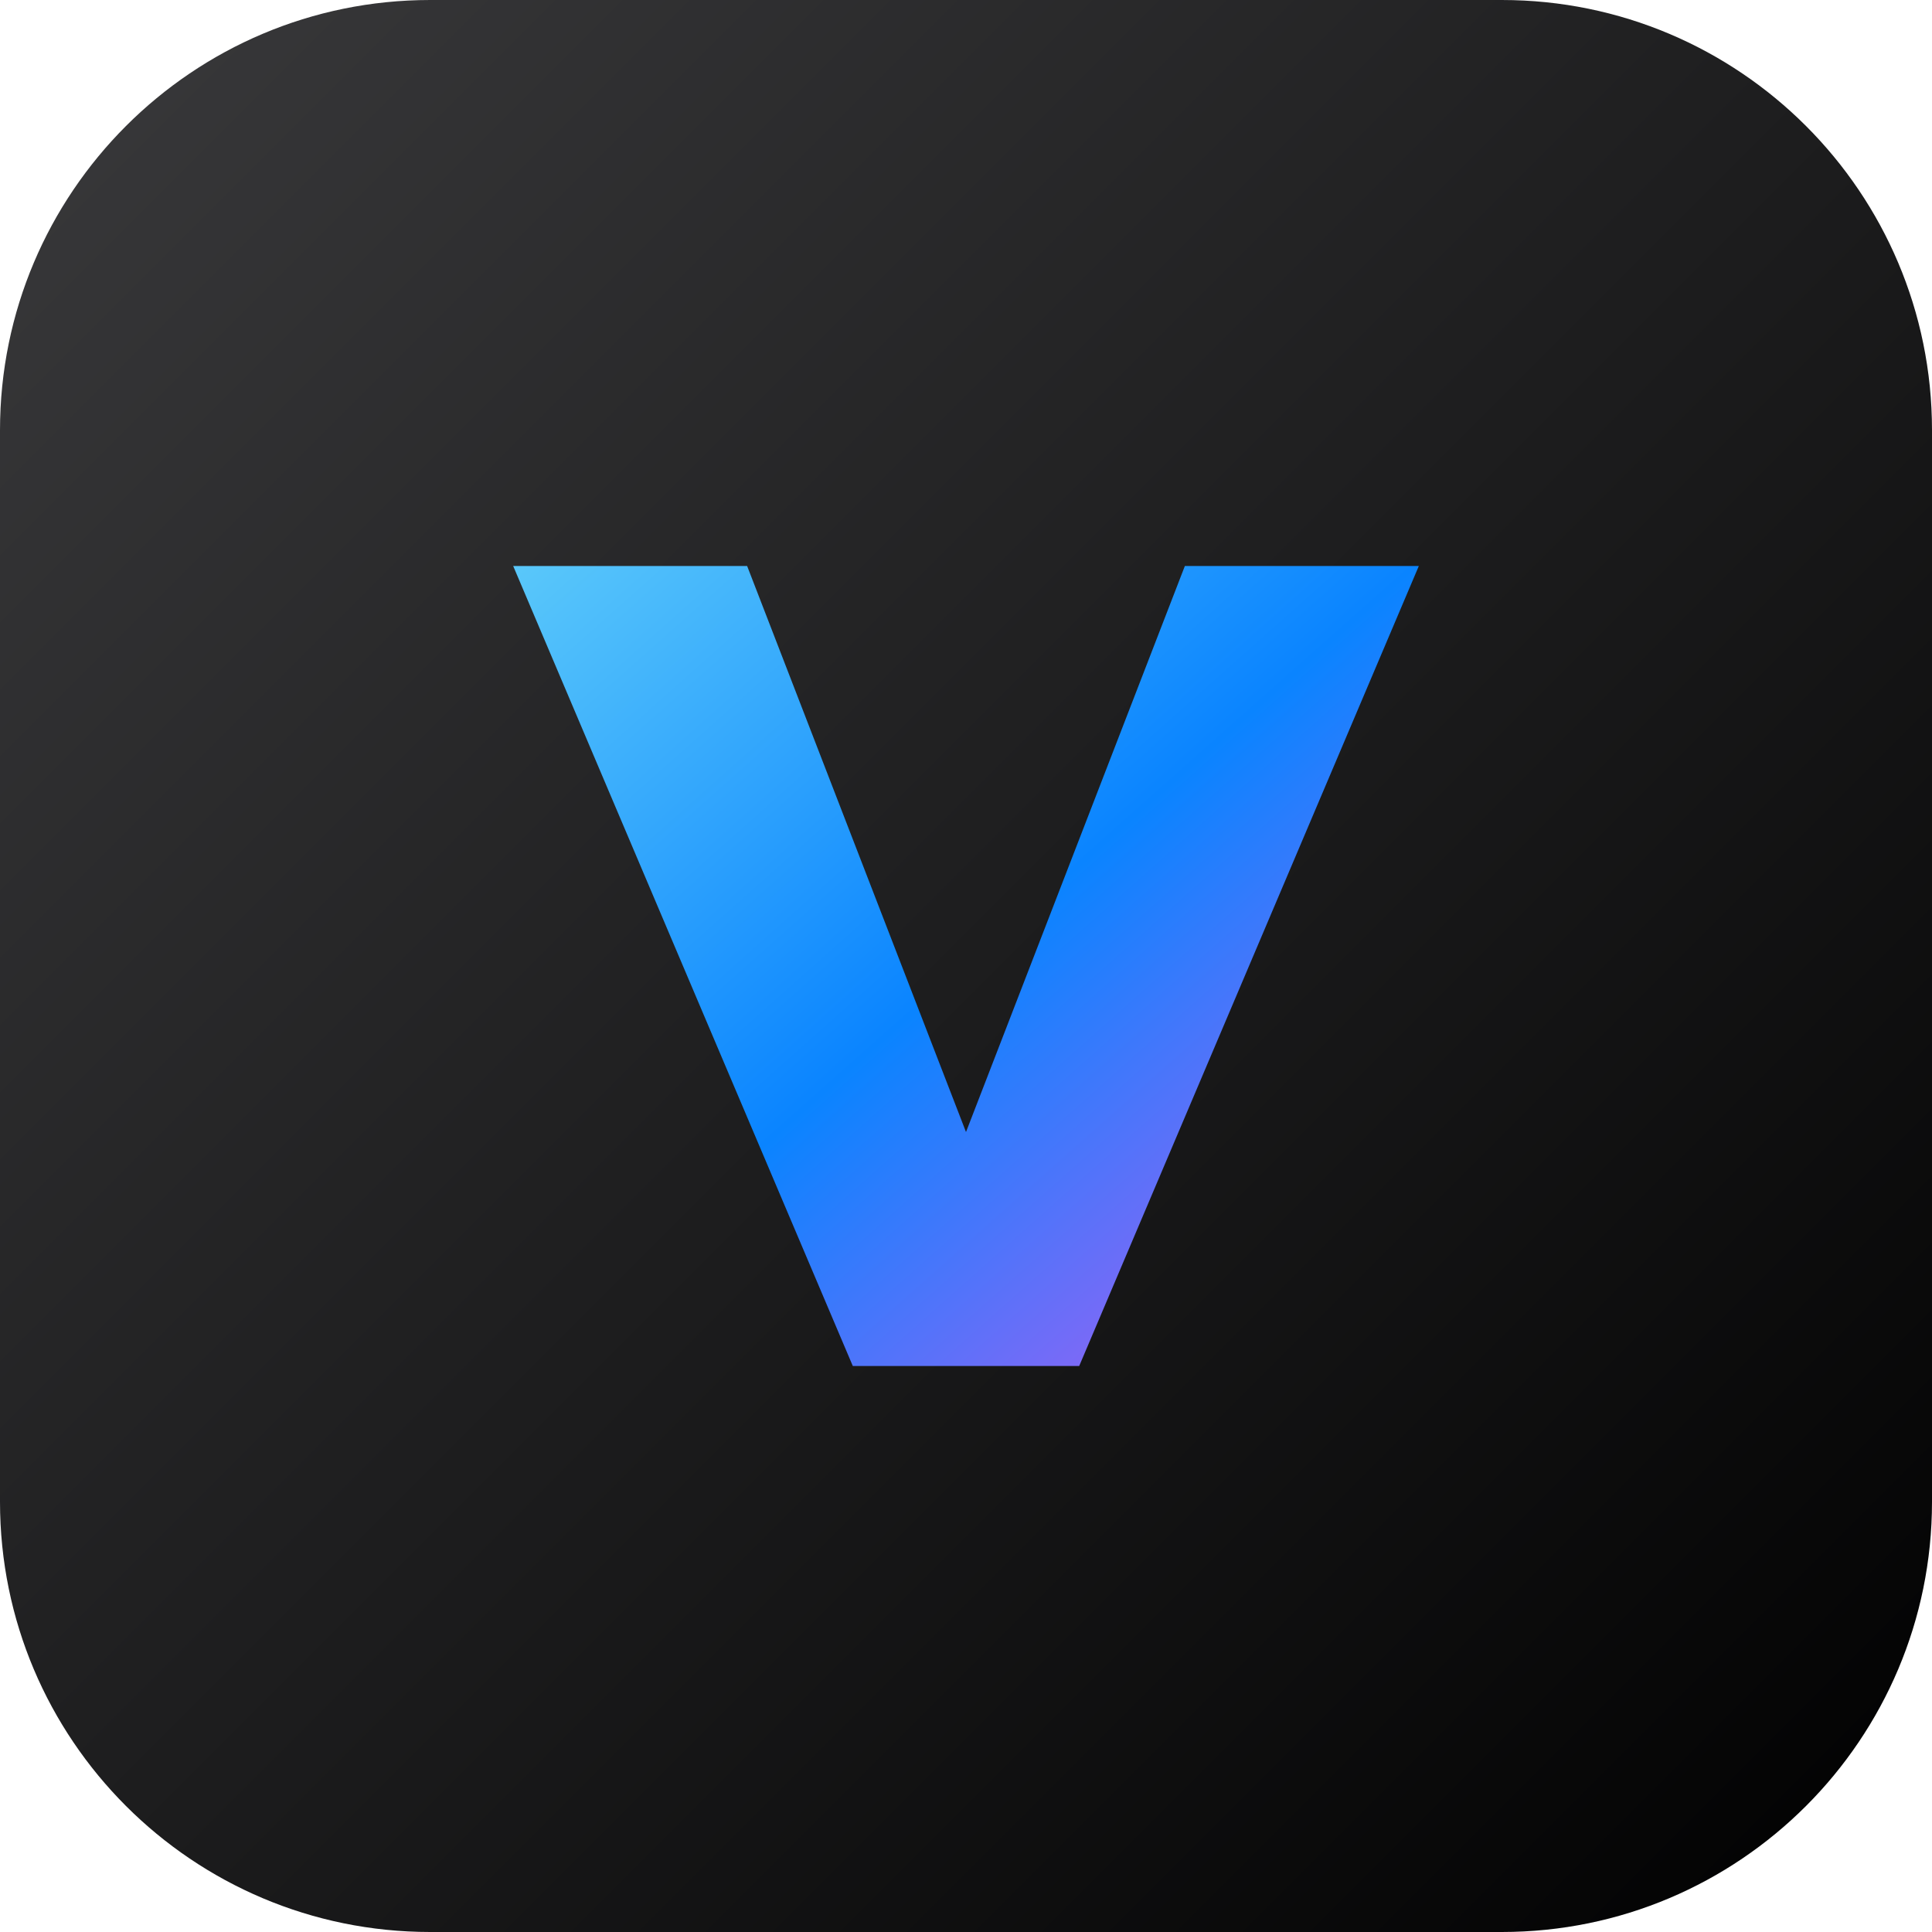
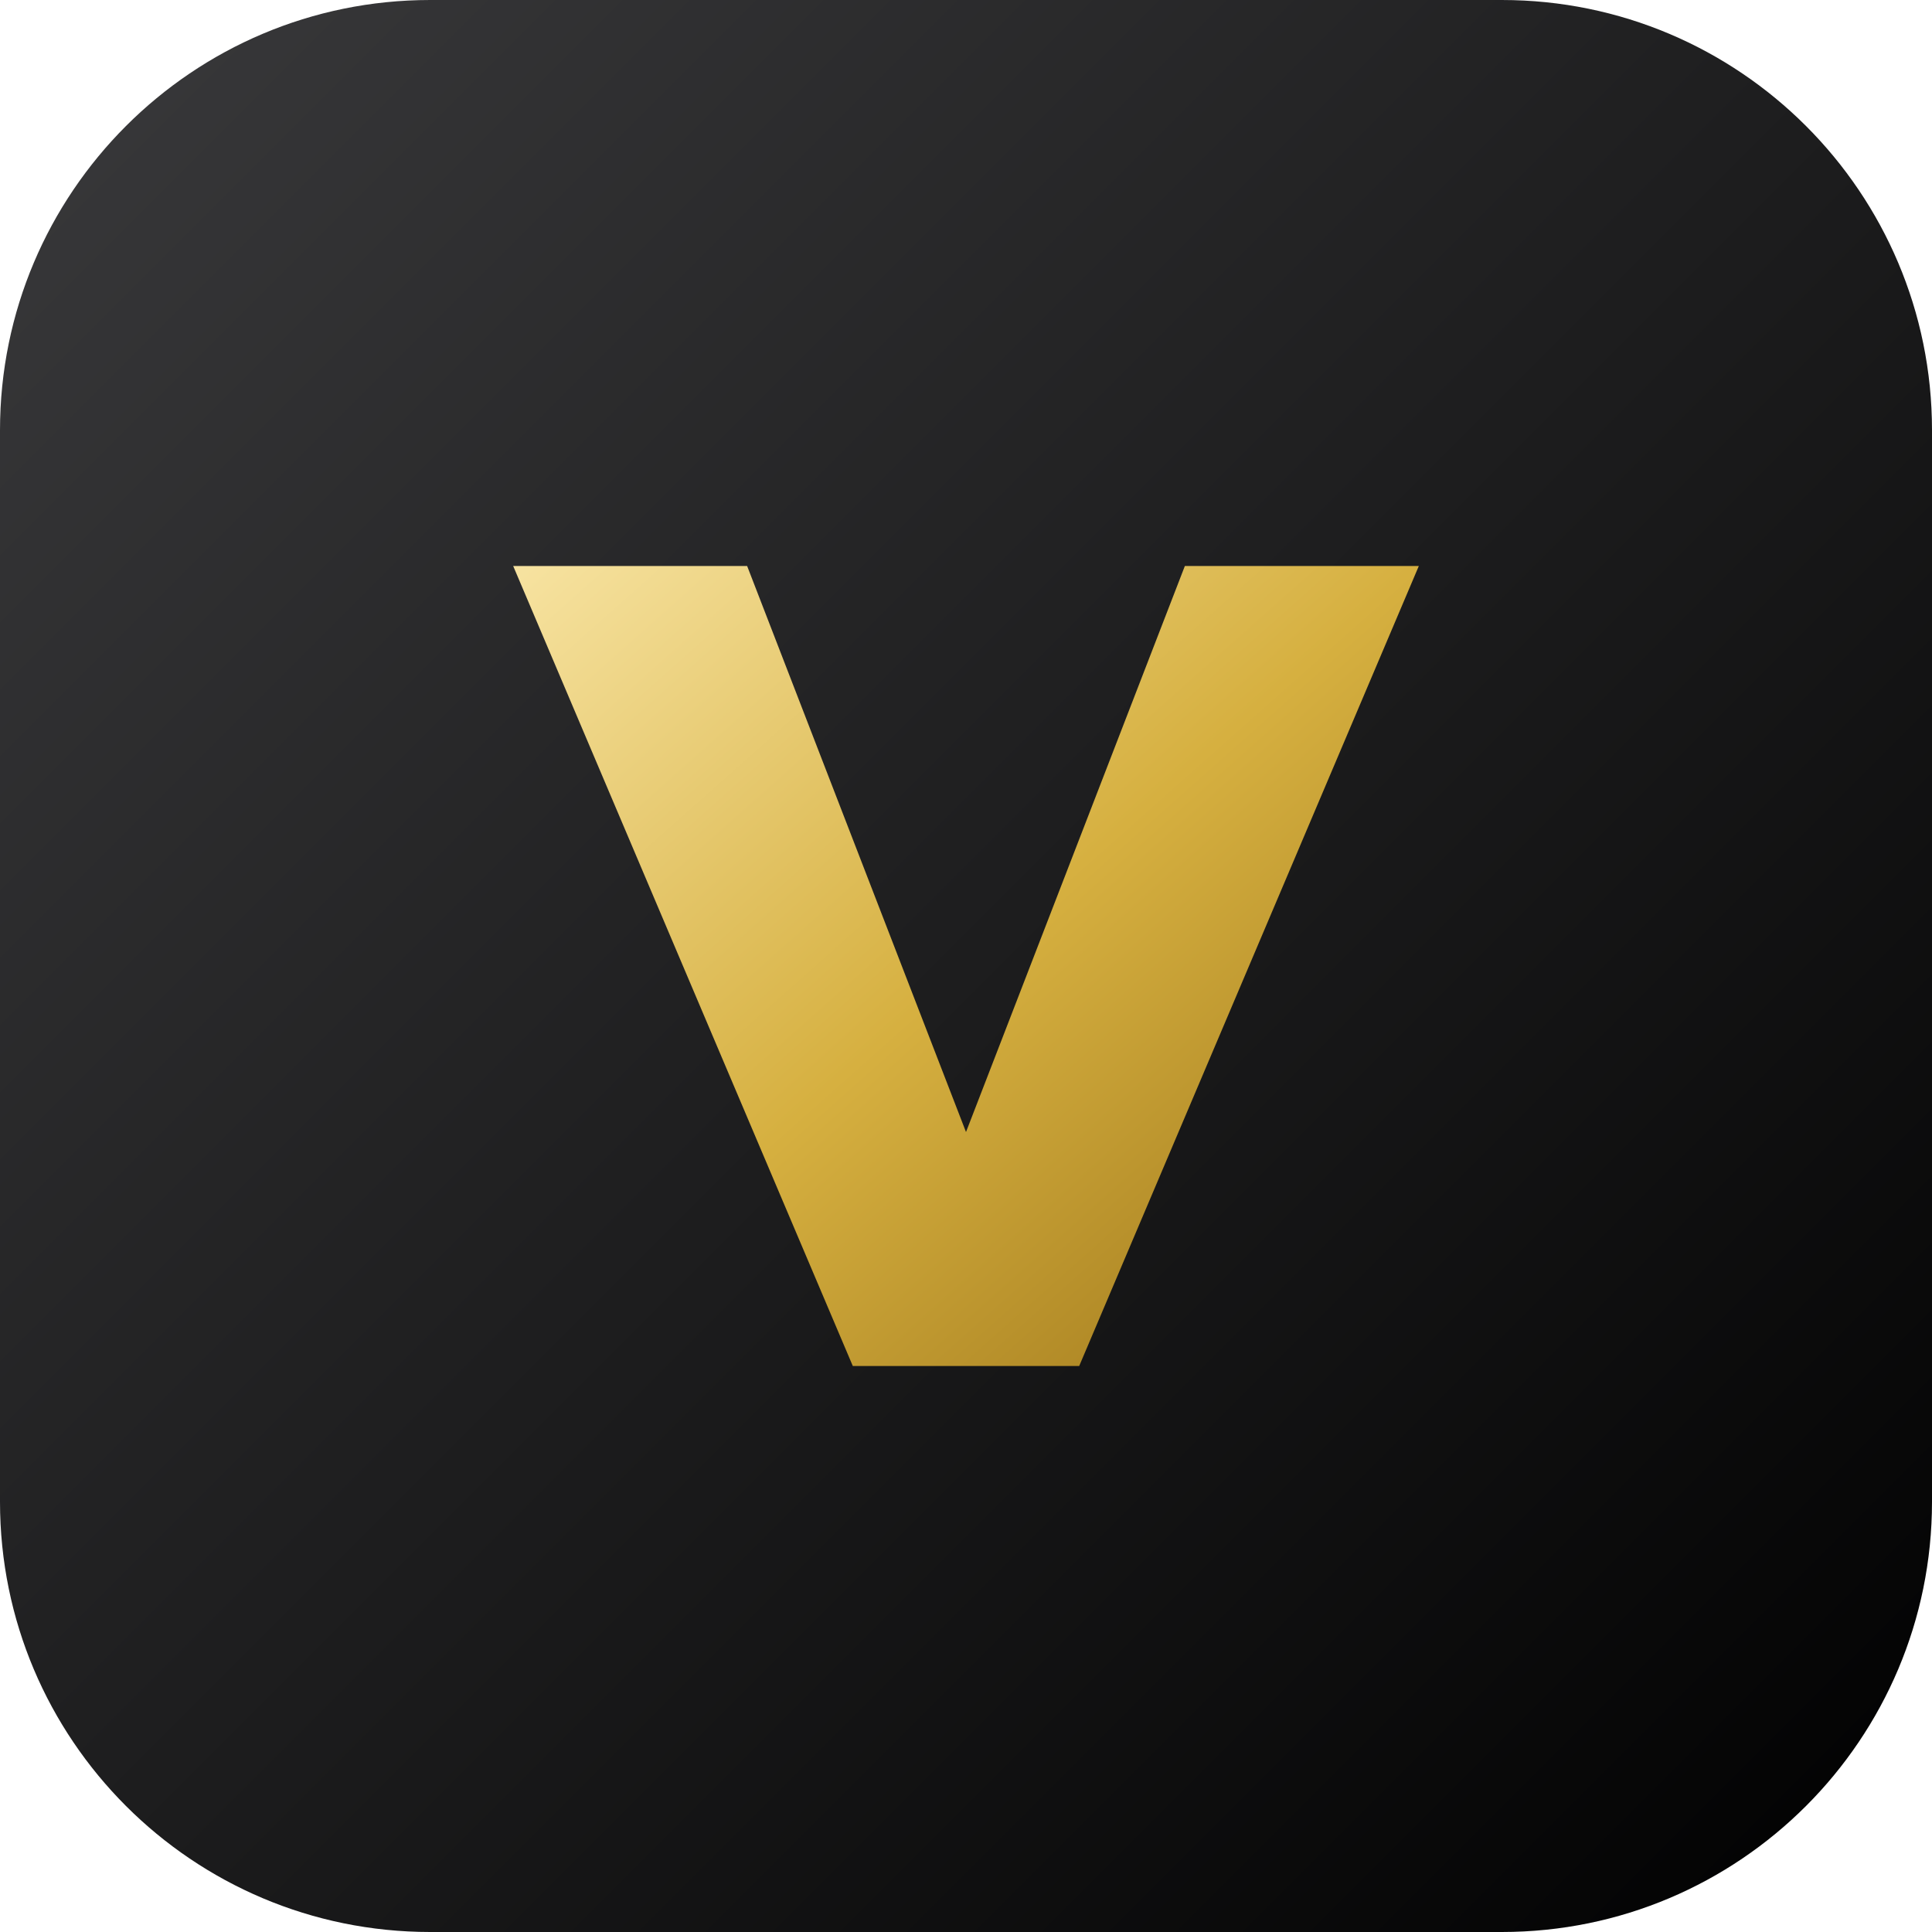
<svg xmlns="http://www.w3.org/2000/svg" viewBox="0 0 512 512">
  <defs>
    <linearGradient id="g" x1="0" y1="0" x2="1" y2="1">
      <stop offset="0" stop-color="#3a3a3c" />
      <stop offset="1" stop-color="#000" />
    </linearGradient>
    <linearGradient id="v" x1="0" y1="0" x2="1" y2="1">
-       <stop offset="0" stop-color="#5ac8fa" />
-       <stop offset=".5" stop-color="#0a84ff" />
-       <stop offset="1" stop-color="#bf5af2" />
+       <stop offset="0" stop-color="#f7e3a1" />
+       <stop offset=".5" stop-color="#d6b040" />
+       <stop offset="1" stop-color="#9c7418" />
    </linearGradient>
  </defs>
  <rect width="512" height="512" rx="114" fill="url(#g)" />
  <path d="M136 150h62l58 150 58-150h62L286 362h-60z" fill="url(#v)" />
</svg>
